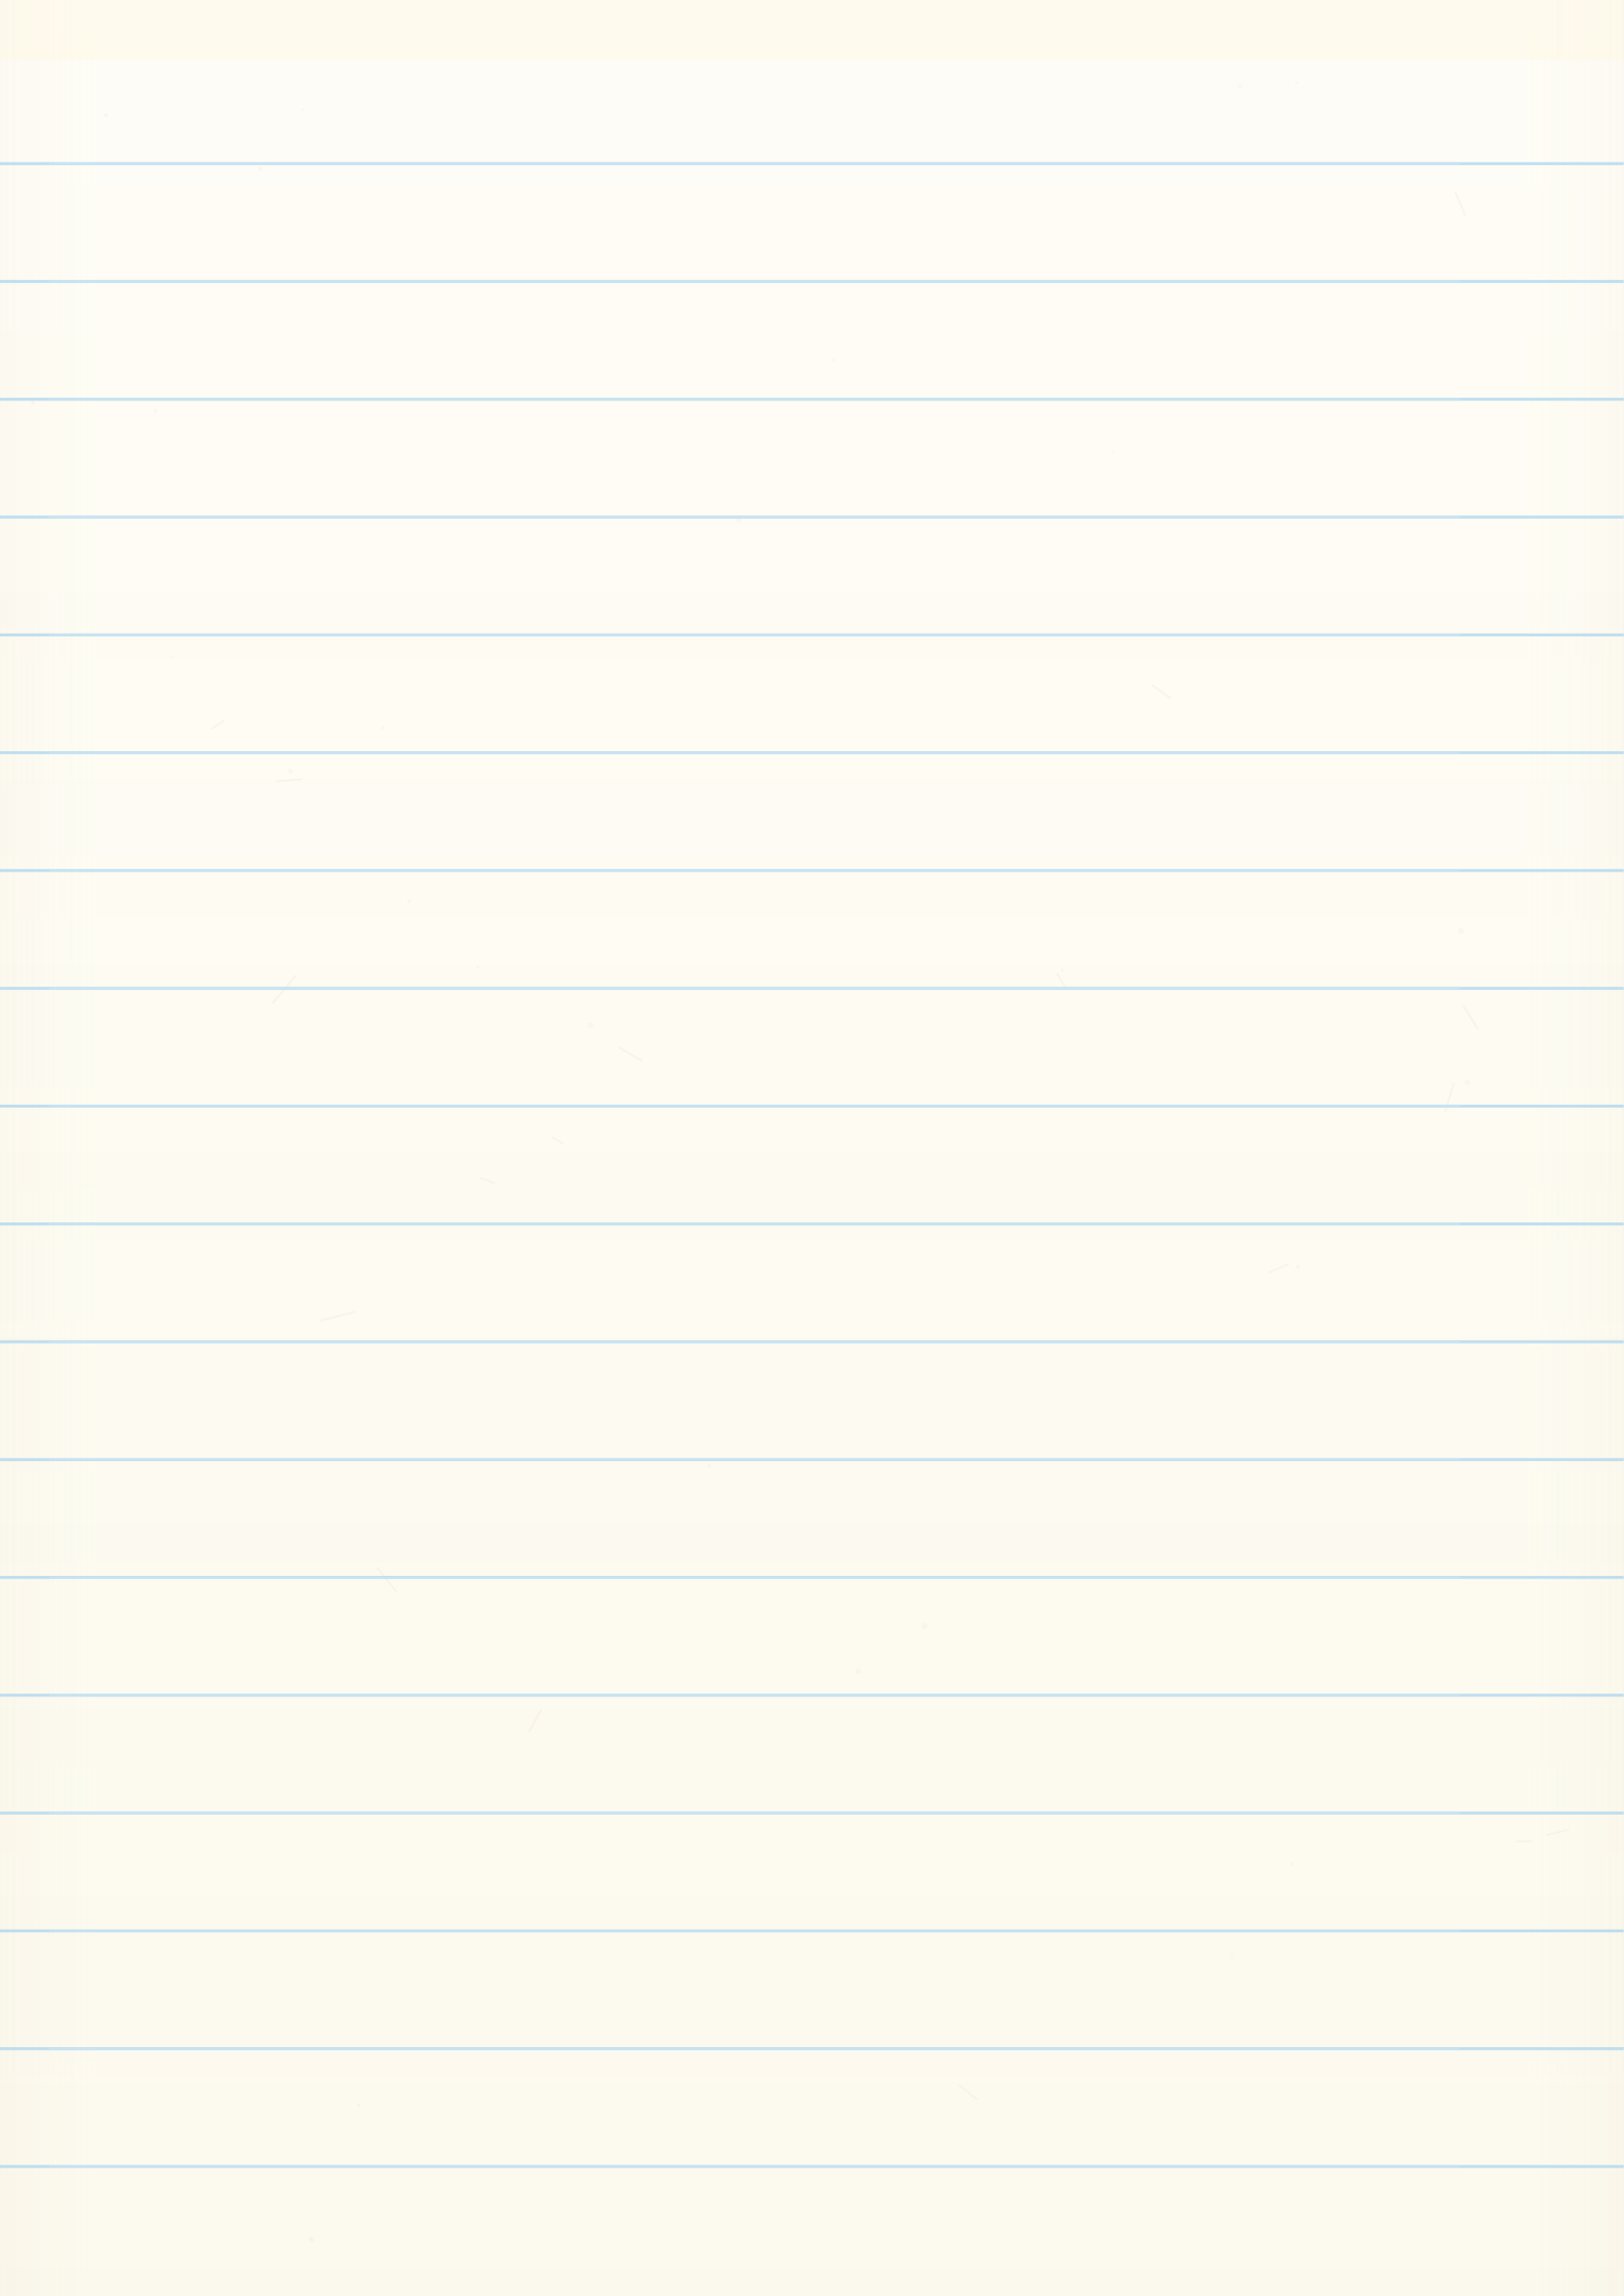
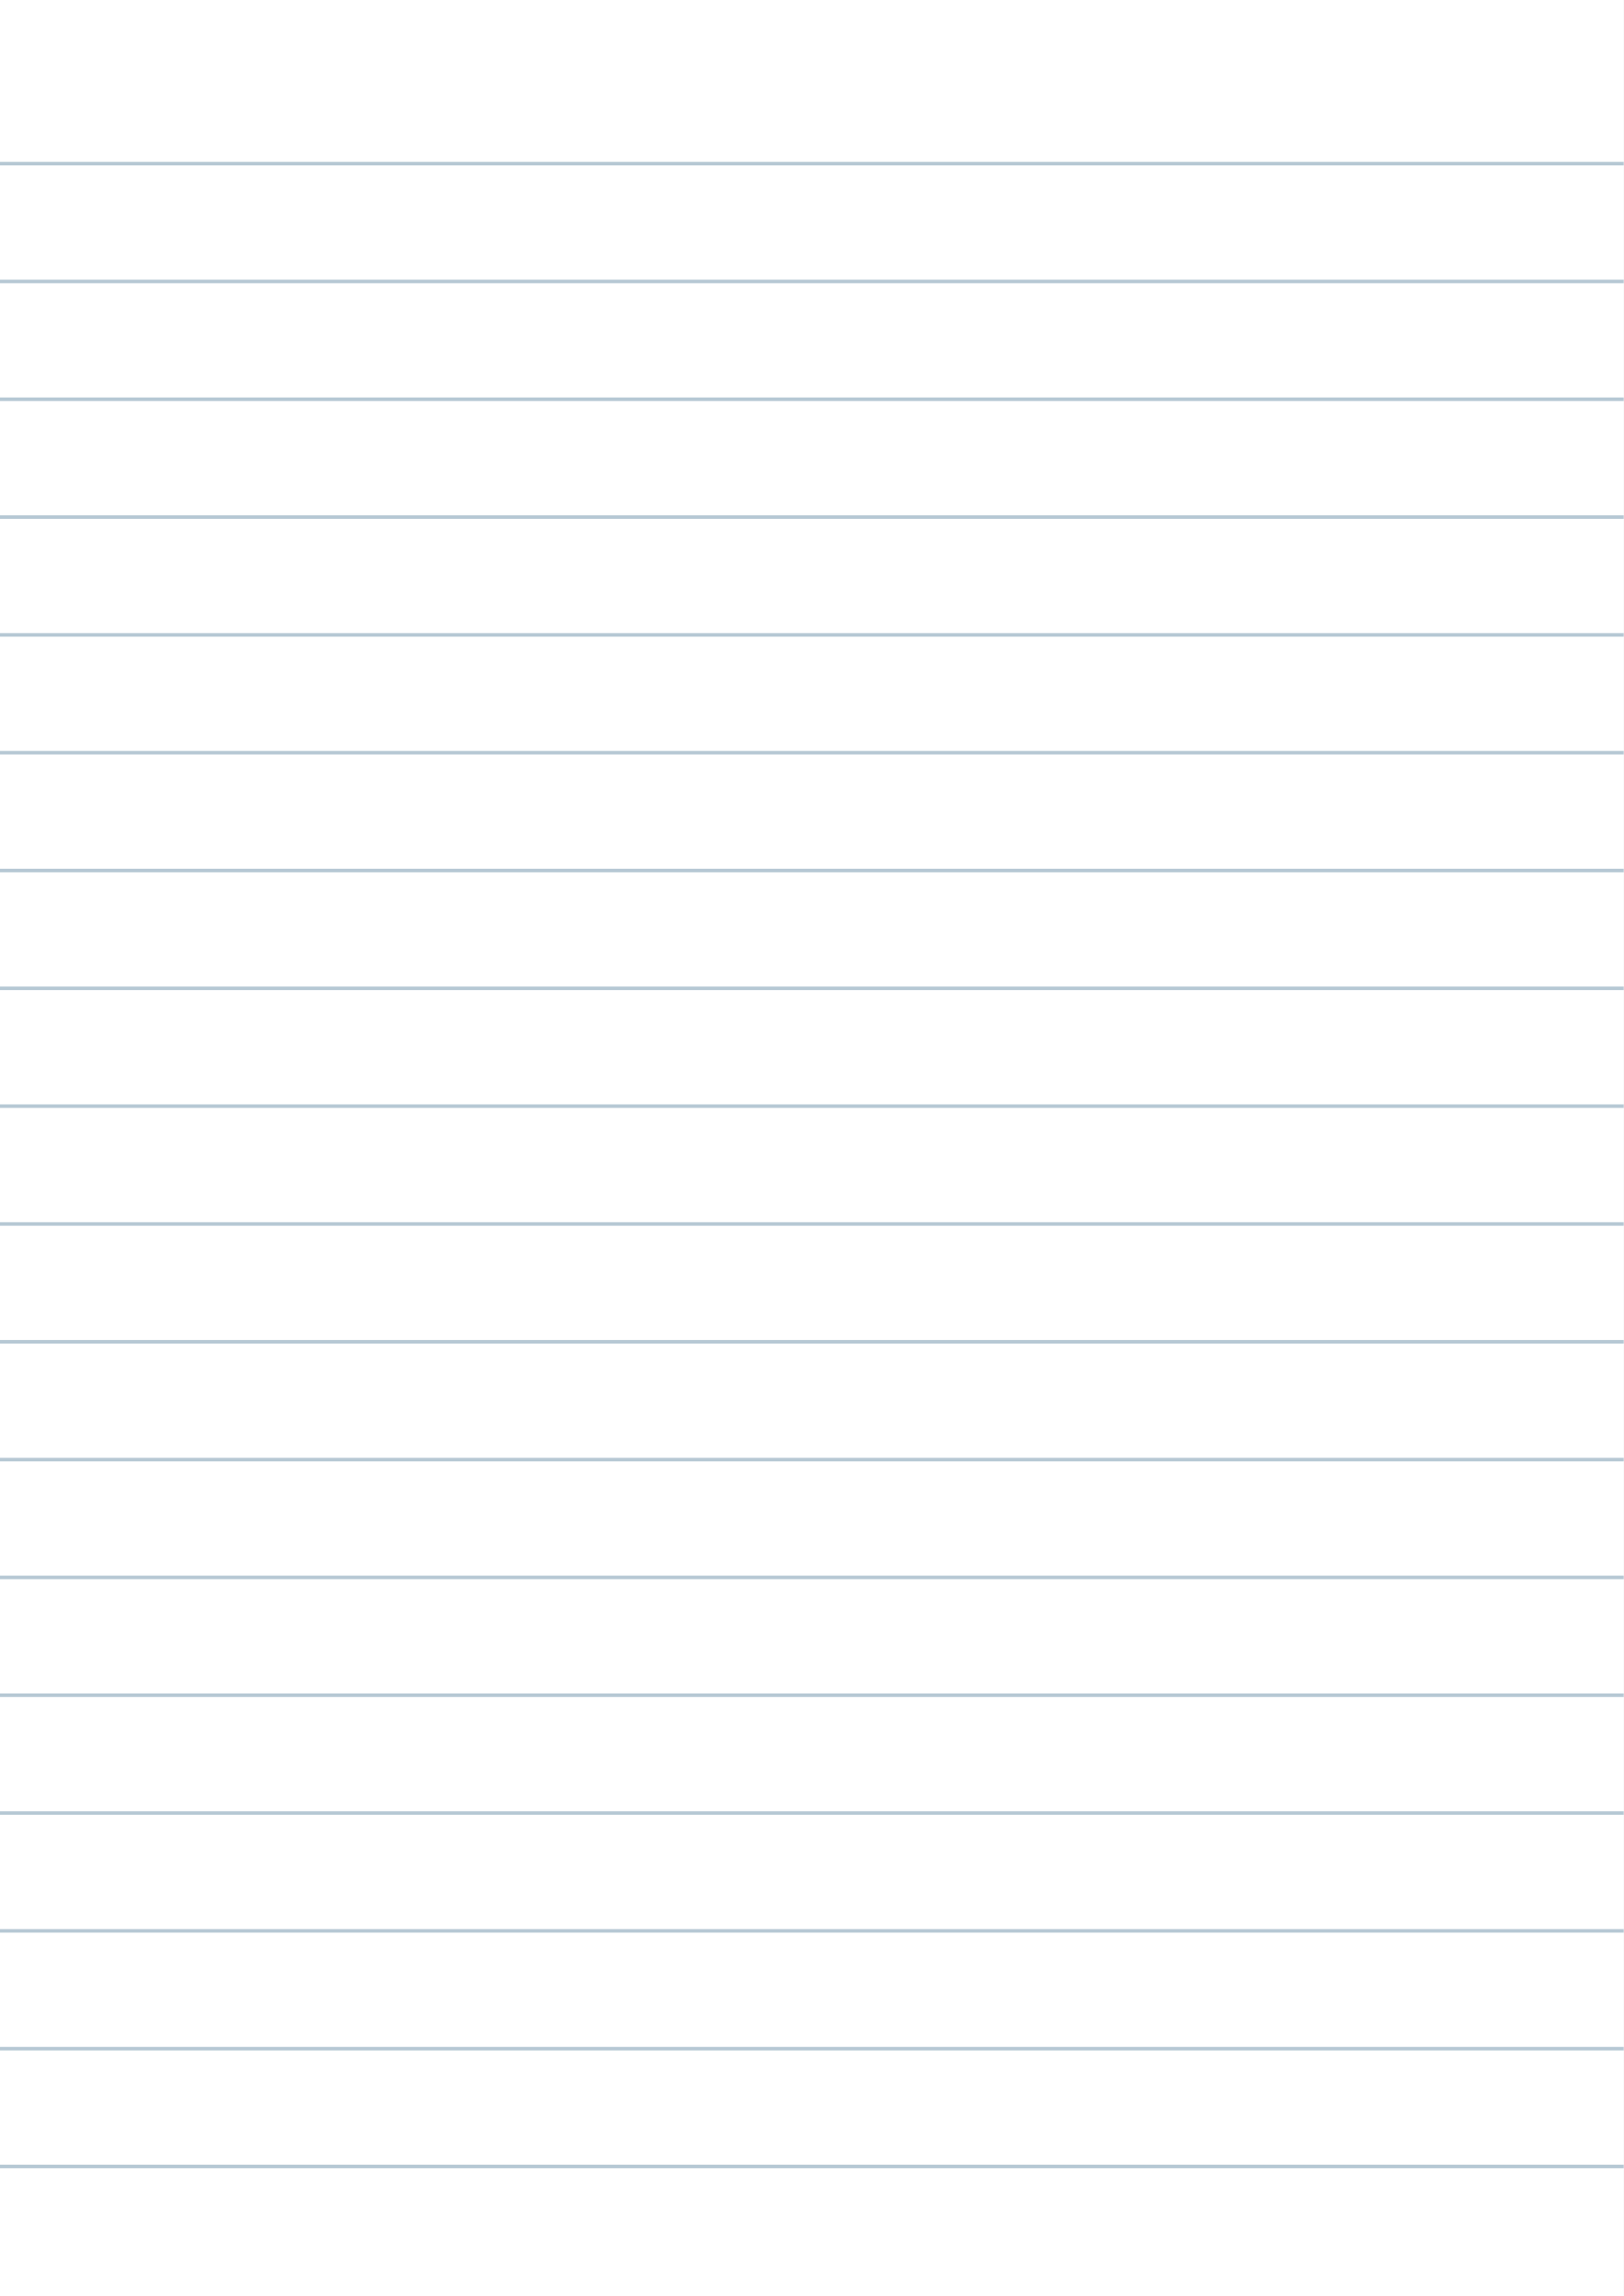
- <svg xmlns="http://www.w3.org/2000/svg" viewBox="0 0 595.28 841.89" width="595.28" height="841.89">
-   <defs>
-     <linearGradient id="paper-wash" x1="0" y1="0" x2="0" y2="1">
-       <stop offset="0%" stop-color="#ffffff" stop-opacity="0.38" />
-       <stop offset="18%" stop-color="#ffffff" stop-opacity="0.10" />
-       <stop offset="100%" stop-color="#efe6cf" stop-opacity="0.14" />
-     </linearGradient>
-     <linearGradient id="edge-tone" x1="0" y1="0" x2="1" y2="0">
-       <stop offset="0%" stop-color="#dccfb4" stop-opacity="0.18" />
-       <stop offset="6%" stop-color="#dccfb4" stop-opacity="0.05" />
-       <stop offset="94%" stop-color="#dccfb4" stop-opacity="0.05" />
-       <stop offset="100%" stop-color="#dccfb4" stop-opacity="0.18" />
-     </linearGradient>
-   </defs>
-   <rect width="595.28" height="841.89" fill="#fffef5" />
-   <rect width="595.28" height="841.89" fill="url(#paper-wash)" />
-   <rect width="595.28" height="841.89" fill="url(#edge-tone)" opacity="0.55" />
-   <rect x="0" y="0" width="100%" height="22" fill="#fff7de" opacity="0.35" />
-   <line x1="533.60" y1="70.54" x2="537.09" y2="78.86" stroke="#d4c7ab" stroke-width="0.7" stroke-opacity="0.11" stroke-linecap="round" />
-   <line x1="226.99" y1="384.13" x2="235.35" y2="388.92" stroke="#d4c7ab" stroke-width="0.7" stroke-opacity="0.11" stroke-linecap="round" />
-   <line x1="110.51" y1="285.71" x2="101.69" y2="286.50" stroke="#d4c7ab" stroke-width="0.7" stroke-opacity="0.11" stroke-linecap="round" />
-   <line x1="561.48" y1="675.13" x2="555.87" y2="675.21" stroke="#d4c7ab" stroke-width="0.7" stroke-opacity="0.11" stroke-linecap="round" />
-   <line x1="574.72" y1="671.04" x2="566.95" y2="672.86" stroke="#d4c7ab" stroke-width="0.7" stroke-opacity="0.11" stroke-linecap="round" />
-   <line x1="536.51" y1="368.87" x2="541.69" y2="377.18" stroke="#d4c7ab" stroke-width="0.7" stroke-opacity="0.11" stroke-linecap="round" />
-   <line x1="198.40" y1="627" x2="194.04" y2="634.88" stroke="#d4c7ab" stroke-width="0.7" stroke-opacity="0.11" stroke-linecap="round" />
-   <line x1="387.66" y1="357.11" x2="390.31" y2="361.61" stroke="#d4c7ab" stroke-width="0.7" stroke-opacity="0.11" stroke-linecap="round" />
-   <line x1="202.78" y1="417.24" x2="206.27" y2="419.19" stroke="#d4c7ab" stroke-width="0.7" stroke-opacity="0.11" stroke-linecap="round" />
-   <line x1="108.45" y1="357.79" x2="100.15" y2="367.61" stroke="#d4c7ab" stroke-width="0.7" stroke-opacity="0.11" stroke-linecap="round" />
-   <line x1="422.65" y1="251.35" x2="428.92" y2="255.93" stroke="#d4c7ab" stroke-width="0.7" stroke-opacity="0.11" stroke-linecap="round" />
-   <line x1="130.11" y1="481.03" x2="117.67" y2="484.20" stroke="#d4c7ab" stroke-width="0.7" stroke-opacity="0.11" stroke-linecap="round" />
-   <line x1="532.97" y1="397.42" x2="529.71" y2="407.84" stroke="#d4c7ab" stroke-width="0.7" stroke-opacity="0.11" stroke-linecap="round" />
-   <line x1="351.72" y1="764.61" x2="358.02" y2="769.67" stroke="#d4c7ab" stroke-width="0.7" stroke-opacity="0.11" stroke-linecap="round" />
-   <line x1="138.41" y1="575.04" x2="145.44" y2="583.71" stroke="#d4c7ab" stroke-width="0.7" stroke-opacity="0.11" stroke-linecap="round" />
-   <line x1="176.32" y1="431.95" x2="181.27" y2="433.80" stroke="#d4c7ab" stroke-width="0.7" stroke-opacity="0.11" stroke-linecap="round" />
-   <line x1="81.86" y1="264.41" x2="77.68" y2="267.22" stroke="#d4c7ab" stroke-width="0.7" stroke-opacity="0.11" stroke-linecap="round" />
-   <line x1="472.22" y1="463.59" x2="465.18" y2="466.57" stroke="#d4c7ab" stroke-width="0.7" stroke-opacity="0.11" stroke-linecap="round" />
-   <circle cx="106.53" cy="282.83" r="0.83" fill="#d4c7ab" fill-opacity="0.08" />
-   <circle cx="114.22" cy="821.15" r="1.02" fill="#d4c7ab" fill-opacity="0.08" />
-   <circle cx="260.03" cy="537.48" r="0.68" fill="#d4c7ab" fill-opacity="0.08" />
-   <circle cx="389.58" cy="355.75" r="0.55" fill="#d4c7ab" fill-opacity="0.08" />
-   <circle cx="12.09" cy="147.69" r="0.74" fill="#d4c7ab" fill-opacity="0.08" />
-   <circle cx="175.18" cy="354.71" r="0.59" fill="#d4c7ab" fill-opacity="0.08" />
-   <circle cx="537.98" cy="396.92" r="0.99" fill="#d4c7ab" fill-opacity="0.08" />
-   <circle cx="270.83" cy="190.95" r="0.94" fill="#d4c7ab" fill-opacity="0.08" />
-   <circle cx="305.58" cy="132.03" r="0.53" fill="#d4c7ab" fill-opacity="0.08" />
-   <circle cx="475.94" cy="464.50" r="0.73" fill="#d4c7ab" fill-opacity="0.08" />
-   <circle cx="140.48" cy="266.85" r="0.57" fill="#d4c7ab" fill-opacity="0.08" />
-   <circle cx="475.31" cy="30.31" r="0.51" fill="#d4c7ab" fill-opacity="0.08" />
-   <circle cx="149.90" cy="330.48" r="0.68" fill="#d4c7ab" fill-opacity="0.08" />
-   <circle cx="110.92" cy="40.19" r="0.58" fill="#d4c7ab" fill-opacity="0.08" />
-   <circle cx="407.80" cy="165.68" r="0.48" fill="#d4c7ab" fill-opacity="0.08" />
-   <circle cx="63.07" cy="241.02" r="0.52" fill="#d4c7ab" fill-opacity="0.08" />
-   <circle cx="216.47" cy="375.80" r="1.10" fill="#d4c7ab" fill-opacity="0.08" />
-   <circle cx="314.62" cy="612.79" r="1" fill="#d4c7ab" fill-opacity="0.08" />
-   <circle cx="95.48" cy="61.91" r="0.79" fill="#d4c7ab" fill-opacity="0.08" />
-   <circle cx="57.02" cy="150.63" r="0.80" fill="#d4c7ab" fill-opacity="0.08" />
-   <circle cx="339.02" cy="596.22" r="1.11" fill="#d4c7ab" fill-opacity="0.08" />
-   <circle cx="38.80" cy="42.29" r="0.80" fill="#d4c7ab" fill-opacity="0.08" />
-   <circle cx="535.59" cy="341.41" r="1.15" fill="#d4c7ab" fill-opacity="0.08" />
-   <circle cx="568.47" cy="103.04" r="0.45" fill="#d4c7ab" fill-opacity="0.08" />
-   <circle cx="131.49" cy="772.01" r="0.64" fill="#d4c7ab" fill-opacity="0.08" />
-   <circle cx="454.60" cy="31.76" r="0.85" fill="#d4c7ab" fill-opacity="0.08" />
-   <circle cx="473.54" cy="683.49" r="0.59" fill="#d4c7ab" fill-opacity="0.08" />
-   <circle cx="451.65" cy="716.68" r="0.51" fill="#d4c7ab" fill-opacity="0.08" />
-   <line x1="0" y1="60" x2="595.28" y2="60" stroke="#a8d4f0" stroke-width="1.1" stroke-opacity="0.72" />
-   <line x1="18" y1="60" x2="535.28" y2="60" stroke="#ffffff" stroke-width="0.55" stroke-opacity="0.16" />
-   <line x1="0" y1="103.20" x2="595.28" y2="103.20" stroke="#a8d4f0" stroke-width="1.1" stroke-opacity="0.72" />
-   <line x1="18" y1="103.20" x2="535.28" y2="103.20" stroke="#ffffff" stroke-width="0.55" stroke-opacity="0.16" />
-   <line x1="0" y1="146.40" x2="595.28" y2="146.40" stroke="#a8d4f0" stroke-width="1.1" stroke-opacity="0.72" />
-   <line x1="18" y1="146.40" x2="535.28" y2="146.40" stroke="#ffffff" stroke-width="0.55" stroke-opacity="0.16" />
-   <line x1="0" y1="189.60" x2="595.28" y2="189.60" stroke="#a8d4f0" stroke-width="1.1" stroke-opacity="0.72" />
-   <line x1="18" y1="189.60" x2="535.28" y2="189.60" stroke="#ffffff" stroke-width="0.55" stroke-opacity="0.16" />
-   <line x1="0" y1="232.80" x2="595.28" y2="232.80" stroke="#a8d4f0" stroke-width="1.1" stroke-opacity="0.72" />
-   <line x1="18" y1="232.80" x2="535.28" y2="232.80" stroke="#ffffff" stroke-width="0.55" stroke-opacity="0.16" />
-   <line x1="0" y1="276" x2="595.28" y2="276" stroke="#a8d4f0" stroke-width="1.1" stroke-opacity="0.72" />
-   <line x1="18" y1="276" x2="535.28" y2="276" stroke="#ffffff" stroke-width="0.55" stroke-opacity="0.16" />
-   <line x1="0" y1="319.20" x2="595.28" y2="319.20" stroke="#a8d4f0" stroke-width="1.1" stroke-opacity="0.72" />
-   <line x1="18" y1="319.20" x2="535.28" y2="319.20" stroke="#ffffff" stroke-width="0.55" stroke-opacity="0.16" />
-   <line x1="0" y1="362.40" x2="595.28" y2="362.40" stroke="#a8d4f0" stroke-width="1.1" stroke-opacity="0.72" />
-   <line x1="18" y1="362.40" x2="535.28" y2="362.40" stroke="#ffffff" stroke-width="0.55" stroke-opacity="0.16" />
-   <line x1="0" y1="405.60" x2="595.28" y2="405.60" stroke="#a8d4f0" stroke-width="1.1" stroke-opacity="0.72" />
-   <line x1="18" y1="405.60" x2="535.28" y2="405.60" stroke="#ffffff" stroke-width="0.55" stroke-opacity="0.16" />
-   <line x1="0" y1="448.80" x2="595.28" y2="448.80" stroke="#a8d4f0" stroke-width="1.1" stroke-opacity="0.72" />
-   <line x1="18" y1="448.80" x2="535.28" y2="448.80" stroke="#ffffff" stroke-width="0.55" stroke-opacity="0.16" />
-   <line x1="0" y1="492" x2="595.28" y2="492" stroke="#a8d4f0" stroke-width="1.1" stroke-opacity="0.72" />
-   <line x1="18" y1="492" x2="535.28" y2="492" stroke="#ffffff" stroke-width="0.55" stroke-opacity="0.16" />
-   <line x1="0" y1="535.20" x2="595.28" y2="535.20" stroke="#a8d4f0" stroke-width="1.1" stroke-opacity="0.72" />
-   <line x1="18" y1="535.20" x2="535.28" y2="535.20" stroke="#ffffff" stroke-width="0.55" stroke-opacity="0.16" />
-   <line x1="0" y1="578.40" x2="595.28" y2="578.40" stroke="#a8d4f0" stroke-width="1.1" stroke-opacity="0.72" />
-   <line x1="18" y1="578.40" x2="535.28" y2="578.40" stroke="#ffffff" stroke-width="0.55" stroke-opacity="0.16" />
-   <line x1="0" y1="621.60" x2="595.28" y2="621.60" stroke="#a8d4f0" stroke-width="1.1" stroke-opacity="0.72" />
-   <line x1="18" y1="621.60" x2="535.28" y2="621.60" stroke="#ffffff" stroke-width="0.55" stroke-opacity="0.16" />
-   <line x1="0" y1="664.80" x2="595.28" y2="664.80" stroke="#a8d4f0" stroke-width="1.1" stroke-opacity="0.72" />
-   <line x1="18" y1="664.80" x2="535.28" y2="664.80" stroke="#ffffff" stroke-width="0.55" stroke-opacity="0.16" />
-   <line x1="0" y1="708" x2="595.28" y2="708" stroke="#a8d4f0" stroke-width="1.1" stroke-opacity="0.72" />
-   <line x1="18" y1="708" x2="535.28" y2="708" stroke="#ffffff" stroke-width="0.55" stroke-opacity="0.16" />
-   <line x1="0" y1="751.20" x2="595.28" y2="751.20" stroke="#a8d4f0" stroke-width="1.1" stroke-opacity="0.72" />
-   <line x1="18" y1="751.20" x2="535.28" y2="751.20" stroke="#ffffff" stroke-width="0.55" stroke-opacity="0.16" />
-   <line x1="0" y1="794.40" x2="595.28" y2="794.40" stroke="#a8d4f0" stroke-width="1.1" stroke-opacity="0.72" />
-   <line x1="18" y1="794.40" x2="535.28" y2="794.40" stroke="#ffffff" stroke-width="0.55" stroke-opacity="0.16" />
+ <svg xmlns="http://www.w3.org/2000/svg" viewBox="0 0 595.28 841.89" width="595.28" height="841.89" shape-rendering="geometricPrecision">
+   <rect width="595.28" height="841.89" fill="#ffffff" />
+   <line x1="0" y1="60" x2="595.28" y2="60" stroke="#a9becd" stroke-width="1.30" stroke-opacity="0.85" />
+   <line x1="0" y1="103.20" x2="595.28" y2="103.20" stroke="#a9becd" stroke-width="1.30" stroke-opacity="0.85" />
+   <line x1="0" y1="146.40" x2="595.28" y2="146.40" stroke="#a9becd" stroke-width="1.30" stroke-opacity="0.85" />
+   <line x1="0" y1="189.60" x2="595.28" y2="189.60" stroke="#a9becd" stroke-width="1.30" stroke-opacity="0.85" />
+   <line x1="0" y1="232.80" x2="595.28" y2="232.80" stroke="#a9becd" stroke-width="1.30" stroke-opacity="0.85" />
+   <line x1="0" y1="276" x2="595.28" y2="276" stroke="#a9becd" stroke-width="1.30" stroke-opacity="0.85" />
+   <line x1="0" y1="319.20" x2="595.28" y2="319.20" stroke="#a9becd" stroke-width="1.30" stroke-opacity="0.85" />
+   <line x1="0" y1="362.40" x2="595.28" y2="362.40" stroke="#a9becd" stroke-width="1.30" stroke-opacity="0.85" />
+   <line x1="0" y1="405.60" x2="595.28" y2="405.60" stroke="#a9becd" stroke-width="1.30" stroke-opacity="0.85" />
+   <line x1="0" y1="448.80" x2="595.28" y2="448.80" stroke="#a9becd" stroke-width="1.30" stroke-opacity="0.85" />
+   <line x1="0" y1="492" x2="595.28" y2="492" stroke="#a9becd" stroke-width="1.30" stroke-opacity="0.85" />
+   <line x1="0" y1="535.20" x2="595.28" y2="535.20" stroke="#a9becd" stroke-width="1.30" stroke-opacity="0.85" />
+   <line x1="0" y1="578.40" x2="595.28" y2="578.40" stroke="#a9becd" stroke-width="1.30" stroke-opacity="0.85" />
+   <line x1="0" y1="621.60" x2="595.28" y2="621.60" stroke="#a9becd" stroke-width="1.30" stroke-opacity="0.85" />
+   <line x1="0" y1="664.80" x2="595.28" y2="664.80" stroke="#a9becd" stroke-width="1.30" stroke-opacity="0.85" />
+   <line x1="0" y1="708" x2="595.28" y2="708" stroke="#a9becd" stroke-width="1.30" stroke-opacity="0.85" />
+   <line x1="0" y1="751.20" x2="595.28" y2="751.20" stroke="#a9becd" stroke-width="1.30" stroke-opacity="0.85" />
+   <line x1="0" y1="794.40" x2="595.28" y2="794.40" stroke="#a9becd" stroke-width="1.30" stroke-opacity="0.85" />
</svg>
